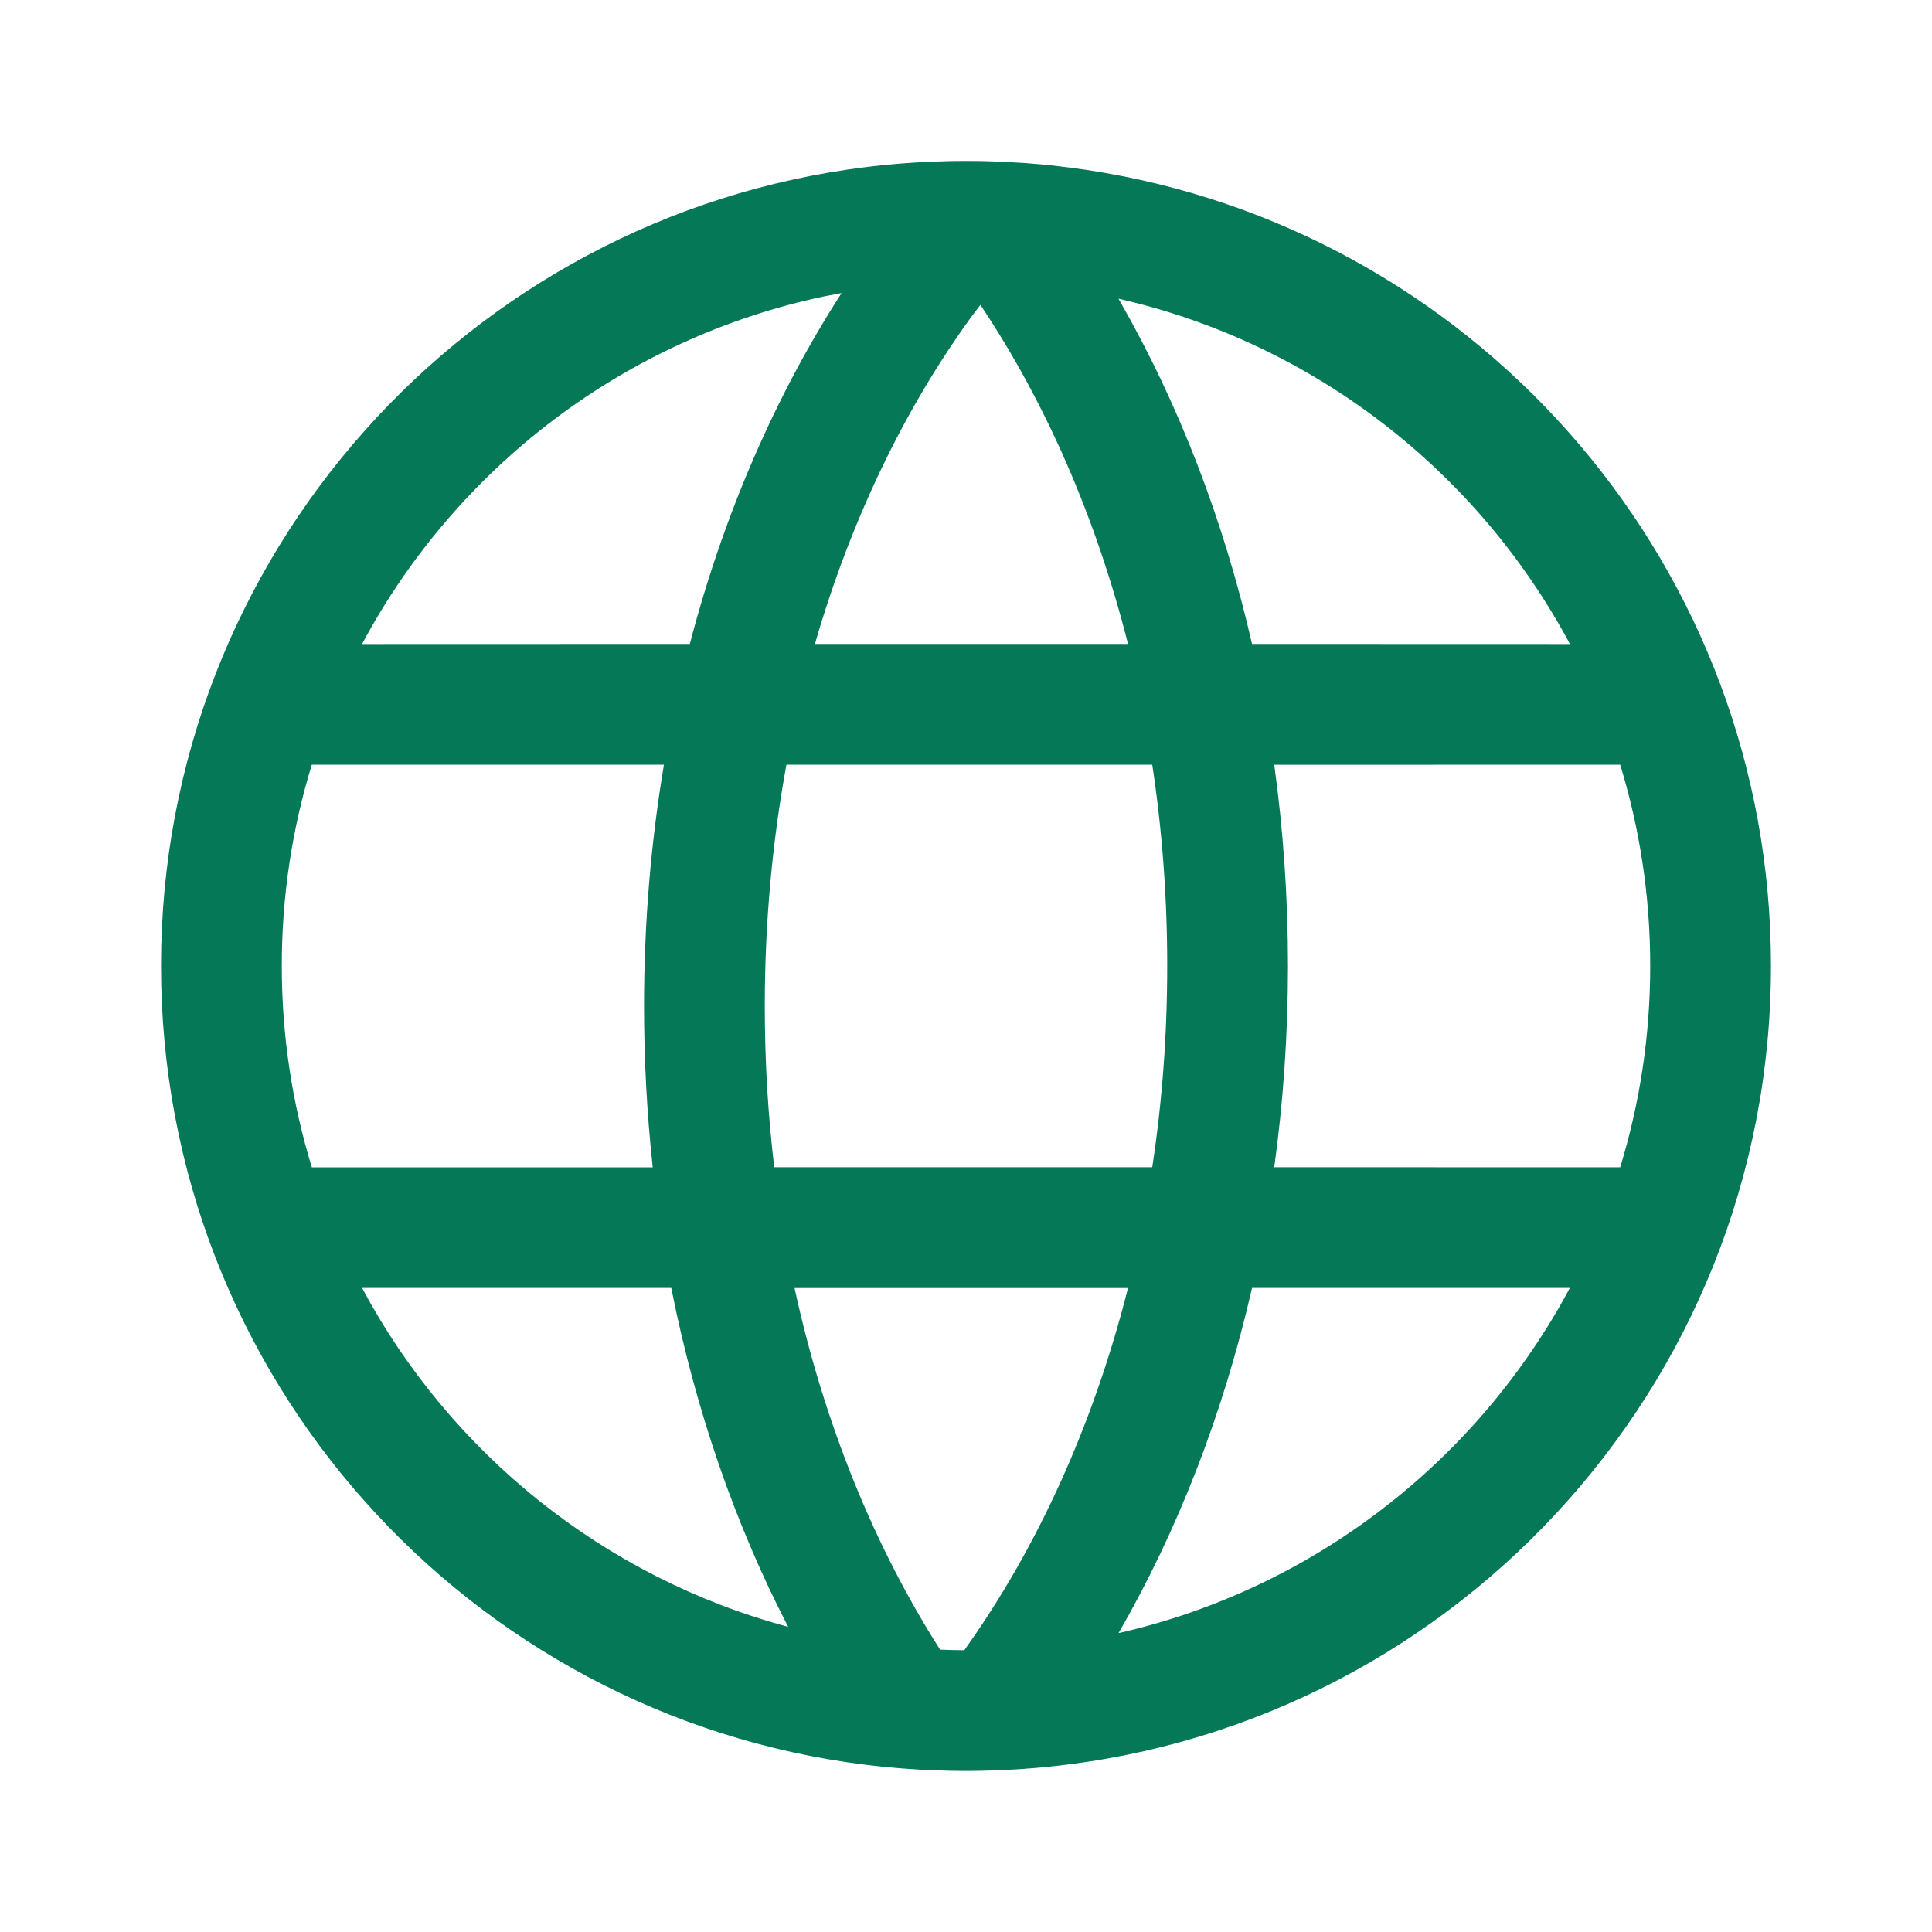
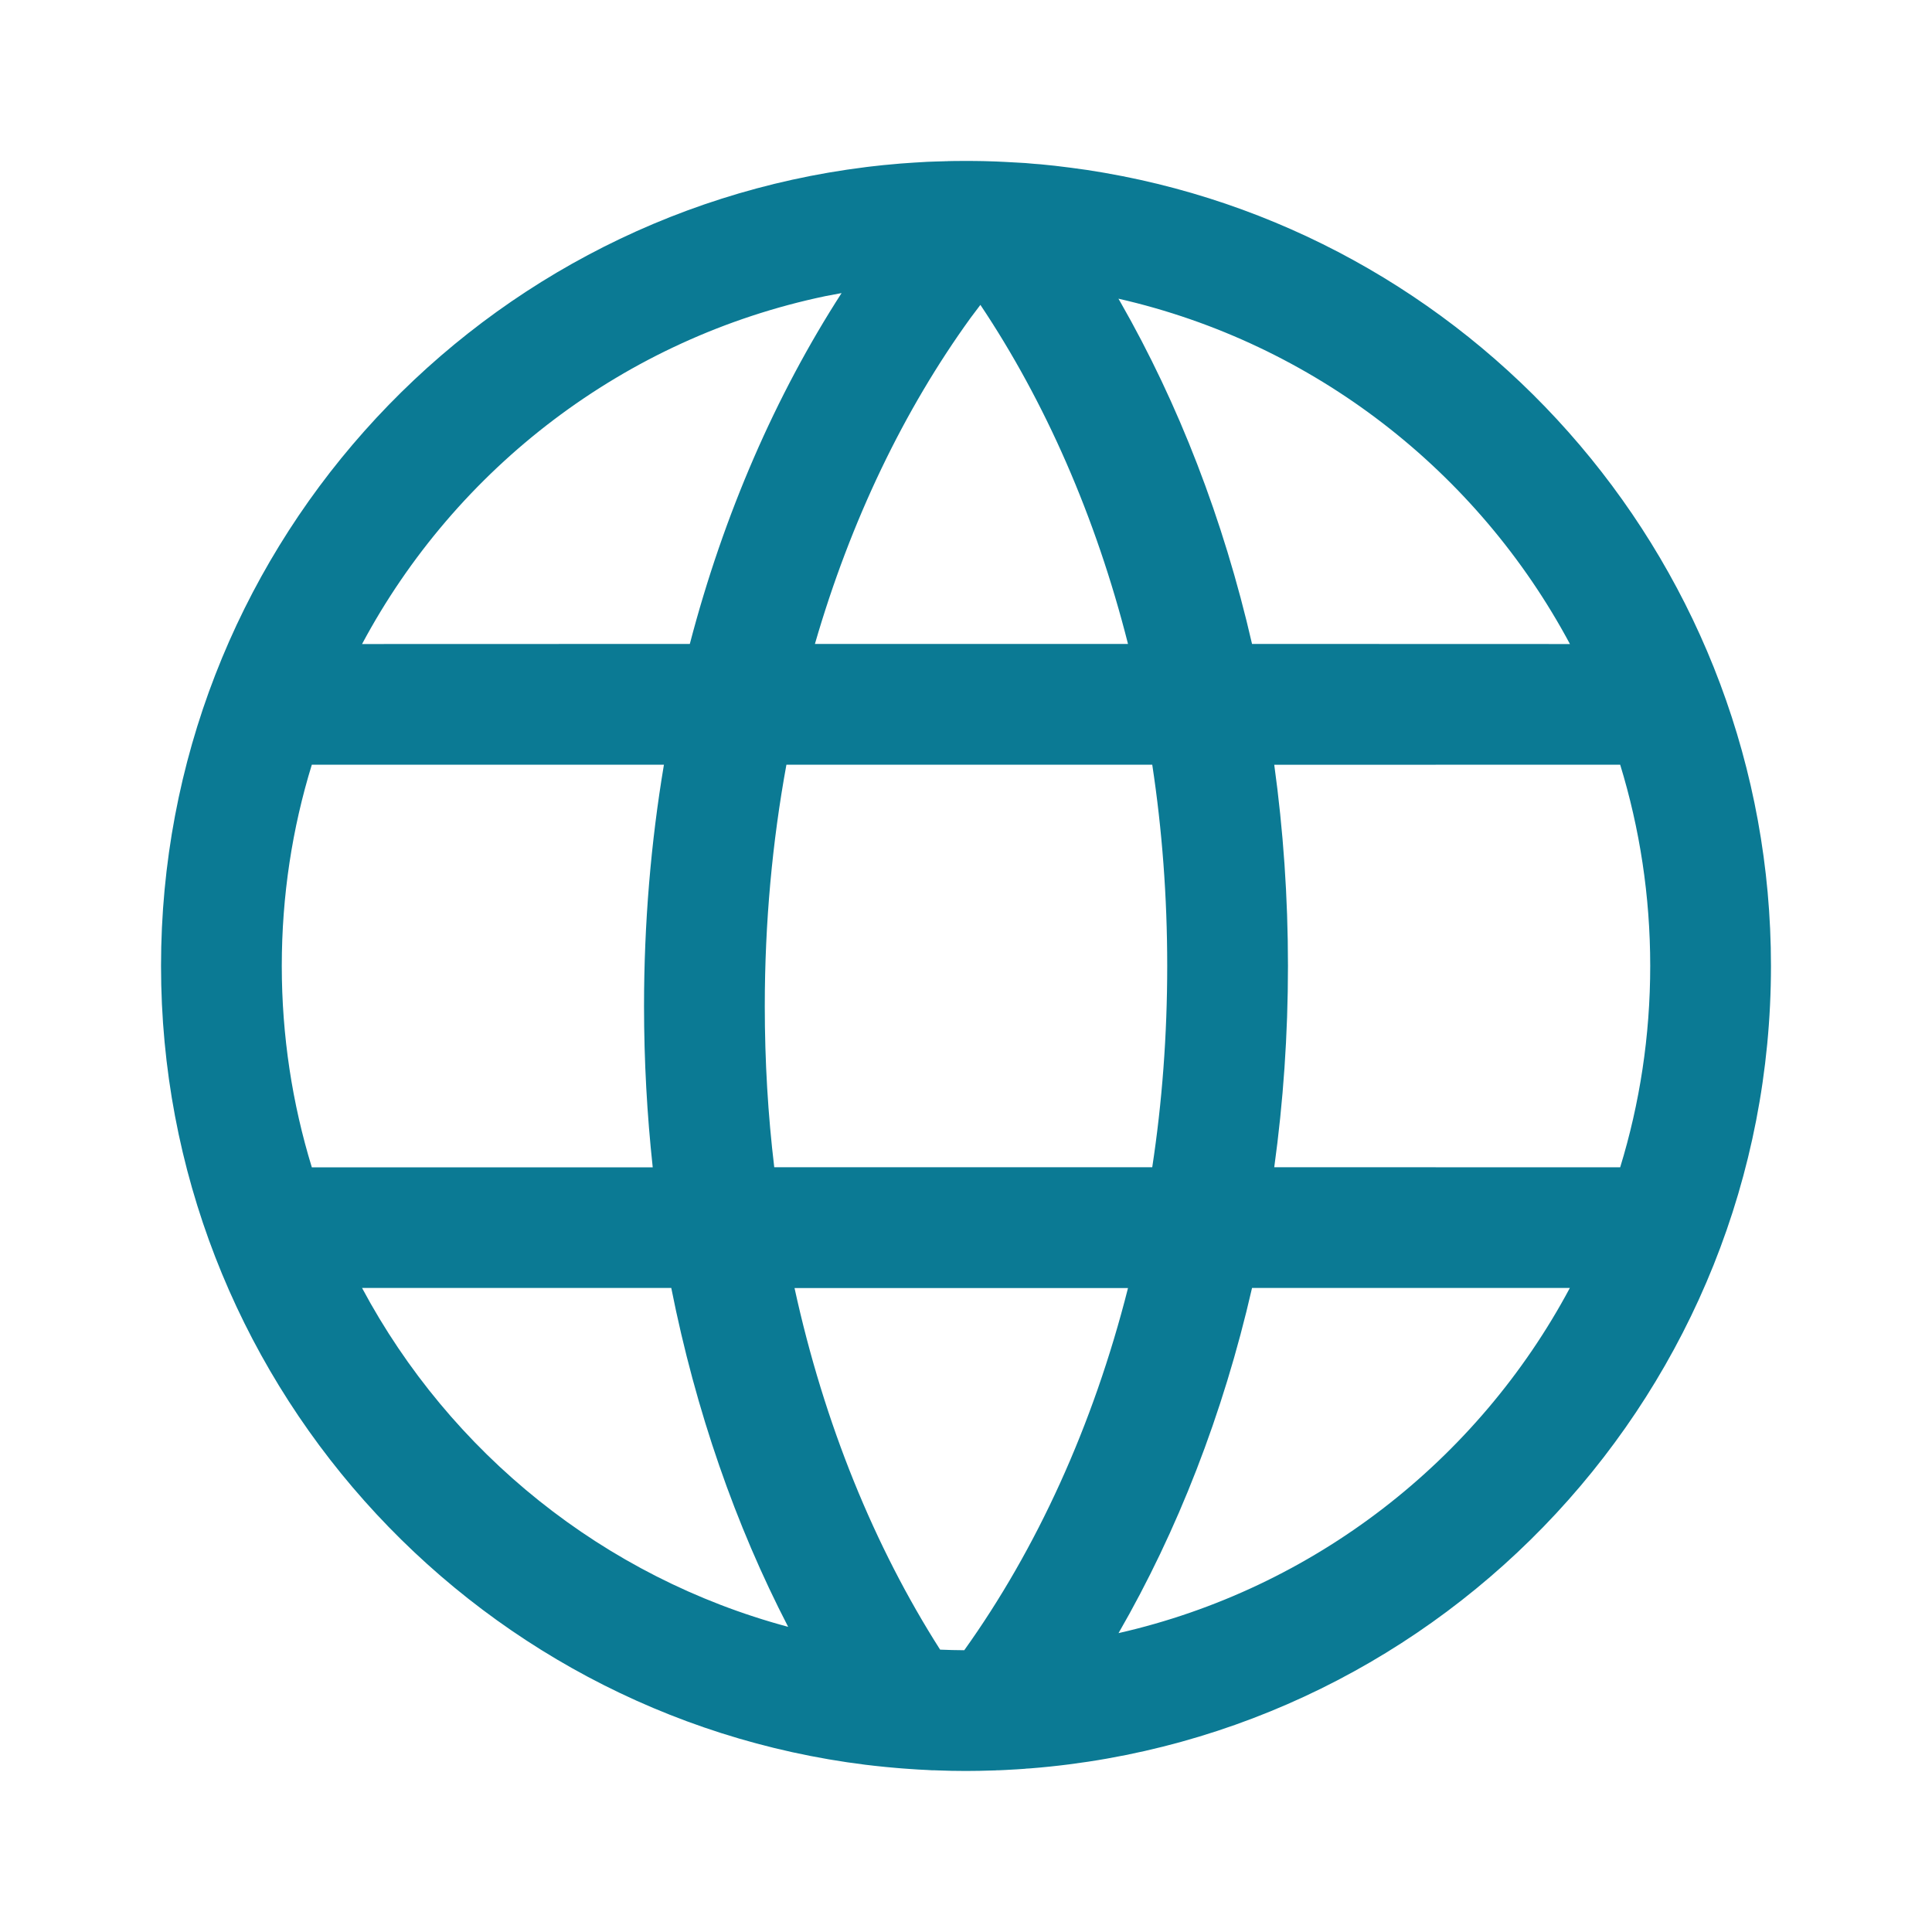
<svg xmlns="http://www.w3.org/2000/svg" width="20" height="20" viewBox="0 0 20 20" fill="none">
-   <path d="M9.997 18.333C9.9 18.333 9.8 18.331 9.701 18.327L9.676 18.326L9.669 18.326L9.65 18.326C9.633 18.325 9.616 18.324 9.6 18.323C9.537 18.32 9.475 18.317 9.413 18.312C9.386 18.31 9.358 18.308 9.33 18.306C9.33 18.306 9.33 18.306 9.331 18.306C9.315 18.305 9.298 18.304 9.282 18.302C9.206 18.296 9.131 18.288 9.057 18.28C9.051 18.279 9.045 18.279 9.039 18.278C9.034 18.277 9.029 18.277 9.023 18.276C9.003 18.274 8.982 18.271 8.961 18.269C4.849 17.758 1.667 14.25 1.667 9.999C1.667 5.749 4.849 2.241 8.962 1.73C8.962 1.731 8.961 1.73 8.961 1.73L9.011 1.724C9.101 1.713 9.191 1.704 9.282 1.697L8.961 1.73C9.081 1.715 9.201 1.703 9.322 1.693C9.415 1.686 9.508 1.68 9.602 1.675C9.631 1.674 9.659 1.673 9.687 1.672C9.735 1.67 9.783 1.669 9.831 1.668L9.758 1.669C9.838 1.667 9.918 1.666 9.998 1.666L9.999 1.666H10C10.094 1.666 10.189 1.668 10.282 1.671L10 1.666C10.116 1.666 10.232 1.668 10.346 1.673L10 1.666C10.134 1.666 10.268 1.669 10.401 1.676C10.444 1.678 10.487 1.68 10.529 1.683C10.558 1.684 10.587 1.686 10.617 1.688C10.647 1.691 10.677 1.693 10.707 1.696C10.729 1.697 10.751 1.699 10.773 1.701C10.871 1.71 10.969 1.721 11.066 1.734C11.076 1.735 11.087 1.736 11.097 1.738C11.202 1.751 11.306 1.767 11.41 1.785C11.419 1.786 11.429 1.788 11.439 1.79C15.355 2.471 18.333 5.888 18.333 9.999C18.333 14.377 14.958 17.966 10.668 18.306C10.668 18.306 10.669 18.306 10.669 18.306L10.617 18.309C10.617 18.31 10.617 18.31 10.617 18.31L10.528 18.316C10.487 18.319 10.445 18.321 10.403 18.323L10.336 18.326L10.319 18.326L10.31 18.327C10.297 18.328 10.285 18.328 10.273 18.328C10.182 18.331 10.091 18.333 10 18.333H9.997ZM11.677 13.334L8.225 13.334C8.532 14.742 9.054 16.014 9.732 17.077C9.815 17.081 9.898 17.082 9.982 17.083C10.728 16.04 11.315 14.765 11.677 13.334ZM16.251 13.333L12.961 13.333C12.661 14.643 12.188 15.85 11.579 16.906C13.603 16.446 15.298 15.117 16.251 13.333ZM6.949 13.333L3.748 13.333C4.66 15.04 6.251 16.329 8.159 16.841C7.615 15.79 7.202 14.606 6.949 13.333ZM6.873 7.916L3.228 7.916C3.025 8.575 2.917 9.274 2.917 9.999C2.917 10.725 3.026 11.425 3.228 12.084L6.757 12.084C6.698 11.539 6.667 10.983 6.667 10.416C6.667 9.557 6.738 8.72 6.873 7.916ZM11.928 7.916L8.141 7.916C7.995 8.713 7.917 9.55 7.917 10.416C7.917 10.985 7.95 11.542 8.015 12.083L11.928 12.083C12.03 11.413 12.083 10.716 12.083 9.999C12.083 9.283 12.03 8.587 11.928 7.916ZM16.772 7.916L13.191 7.917C13.284 8.592 13.333 9.288 13.333 9.999C13.333 10.711 13.284 11.408 13.191 12.083L16.772 12.084C16.974 11.425 17.083 10.725 17.083 9.999C17.083 9.274 16.974 8.575 16.772 7.916ZM8.712 3.034L8.547 3.065C6.467 3.499 4.721 4.845 3.748 6.667L7.141 6.666C7.493 5.319 8.031 4.09 8.712 3.034ZM10.149 3.156L10.048 3.29C9.361 4.239 8.807 5.384 8.436 6.666L11.677 6.666C11.342 5.343 10.816 4.153 10.149 3.156ZM11.578 3.092L11.6 3.13C12.199 4.178 12.664 5.372 12.961 6.666L16.252 6.667C15.298 4.882 13.603 3.553 11.578 3.092Z" fill="#047857" />
+   <path d="M9.997 18.333C9.9 18.333 9.8 18.331 9.701 18.327L9.676 18.326L9.669 18.326L9.65 18.326C9.633 18.325 9.616 18.324 9.6 18.323C9.537 18.32 9.475 18.317 9.413 18.312C9.386 18.31 9.358 18.308 9.33 18.306C9.33 18.306 9.33 18.306 9.331 18.306C9.315 18.305 9.298 18.304 9.282 18.302C9.206 18.296 9.131 18.288 9.057 18.28C9.051 18.279 9.045 18.279 9.039 18.278C9.034 18.277 9.029 18.277 9.023 18.276C9.003 18.274 8.982 18.271 8.961 18.269C4.849 17.758 1.667 14.25 1.667 9.999C1.667 5.749 4.849 2.241 8.962 1.73C8.962 1.731 8.961 1.73 8.961 1.73L9.011 1.724C9.101 1.713 9.191 1.704 9.282 1.697L8.961 1.73C9.081 1.715 9.201 1.703 9.322 1.693C9.415 1.686 9.508 1.68 9.602 1.675C9.631 1.674 9.659 1.673 9.687 1.672C9.735 1.67 9.783 1.669 9.831 1.668L9.758 1.669C9.838 1.667 9.918 1.666 9.998 1.666L9.999 1.666H10C10.094 1.666 10.189 1.668 10.282 1.671L10 1.666C10.116 1.666 10.232 1.668 10.346 1.673L10 1.666C10.134 1.666 10.268 1.669 10.401 1.676C10.444 1.678 10.487 1.68 10.529 1.683C10.558 1.684 10.587 1.686 10.617 1.688C10.647 1.691 10.677 1.693 10.707 1.696C10.729 1.697 10.751 1.699 10.773 1.701C10.871 1.71 10.969 1.721 11.066 1.734C11.076 1.735 11.087 1.736 11.097 1.738C11.202 1.751 11.306 1.767 11.41 1.785C11.419 1.786 11.429 1.788 11.439 1.79C15.355 2.471 18.333 5.888 18.333 9.999C18.333 14.377 14.958 17.966 10.668 18.306C10.668 18.306 10.669 18.306 10.669 18.306L10.617 18.309C10.617 18.31 10.617 18.31 10.617 18.31L10.528 18.316C10.487 18.319 10.445 18.321 10.403 18.323L10.336 18.326L10.319 18.326L10.31 18.327C10.297 18.328 10.285 18.328 10.273 18.328C10.182 18.331 10.091 18.333 10 18.333H9.997ZM11.677 13.334L8.225 13.334C8.532 14.742 9.054 16.014 9.732 17.077C9.815 17.081 9.898 17.082 9.982 17.083C10.728 16.04 11.315 14.765 11.677 13.334ZM16.251 13.333L12.961 13.333C12.661 14.643 12.188 15.85 11.579 16.906C13.603 16.446 15.298 15.117 16.251 13.333ZM6.949 13.333L3.748 13.333C4.66 15.04 6.251 16.329 8.159 16.841C7.615 15.79 7.202 14.606 6.949 13.333ZM6.873 7.916L3.228 7.916C3.025 8.575 2.917 9.274 2.917 9.999C2.917 10.725 3.026 11.425 3.228 12.084L6.757 12.084C6.698 11.539 6.667 10.983 6.667 10.416C6.667 9.557 6.738 8.72 6.873 7.916ZM11.928 7.916L8.141 7.916C7.995 8.713 7.917 9.55 7.917 10.416C7.917 10.985 7.95 11.542 8.015 12.083L11.928 12.083C12.03 11.413 12.083 10.716 12.083 9.999C12.083 9.283 12.03 8.587 11.928 7.916ZM16.772 7.916L13.191 7.917C13.284 8.592 13.333 9.288 13.333 9.999C13.333 10.711 13.284 11.408 13.191 12.083L16.772 12.084C16.974 11.425 17.083 10.725 17.083 9.999C17.083 9.274 16.974 8.575 16.772 7.916ZM8.712 3.034L8.547 3.065C6.467 3.499 4.721 4.845 3.748 6.667L7.141 6.666C7.493 5.319 8.031 4.09 8.712 3.034ZM10.149 3.156L10.048 3.29C9.361 4.239 8.807 5.384 8.436 6.666L11.677 6.666C11.342 5.343 10.816 4.153 10.149 3.156ZM11.578 3.092L11.6 3.13C12.199 4.178 12.664 5.372 12.961 6.666L16.252 6.667C15.298 4.882 13.603 3.553 11.578 3.092Z" fill="#0B7A94" />
</svg>
